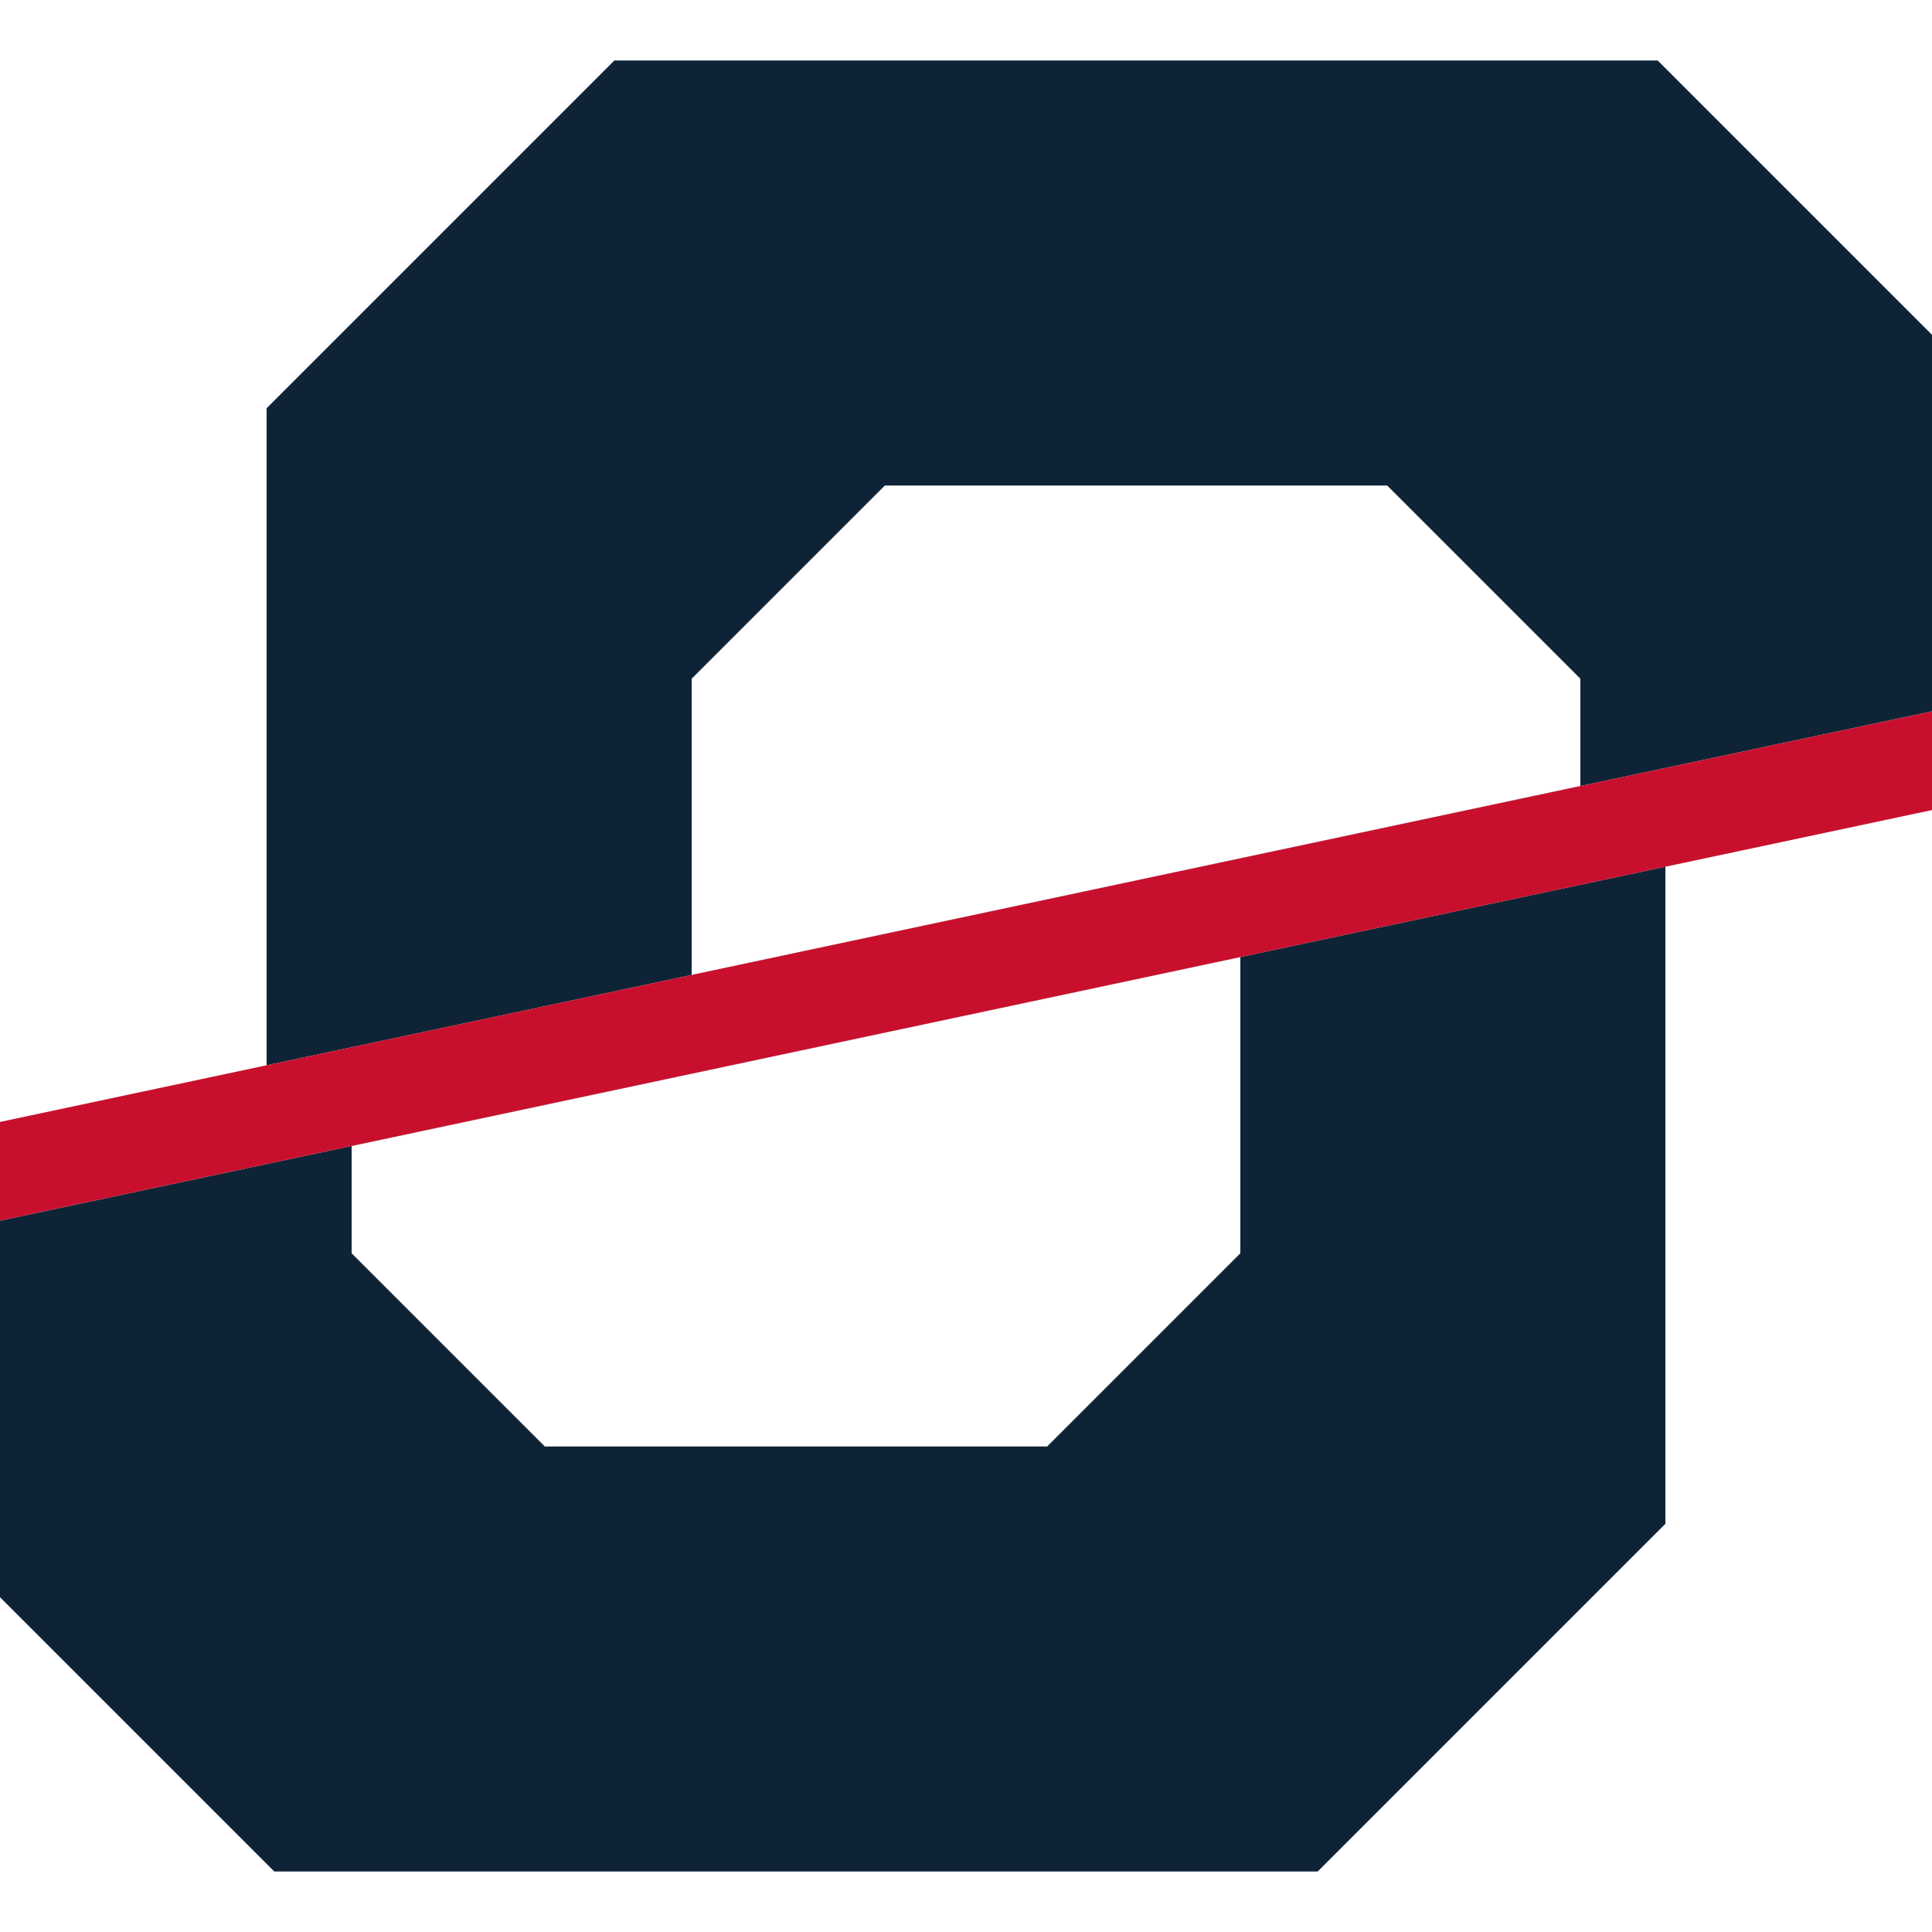
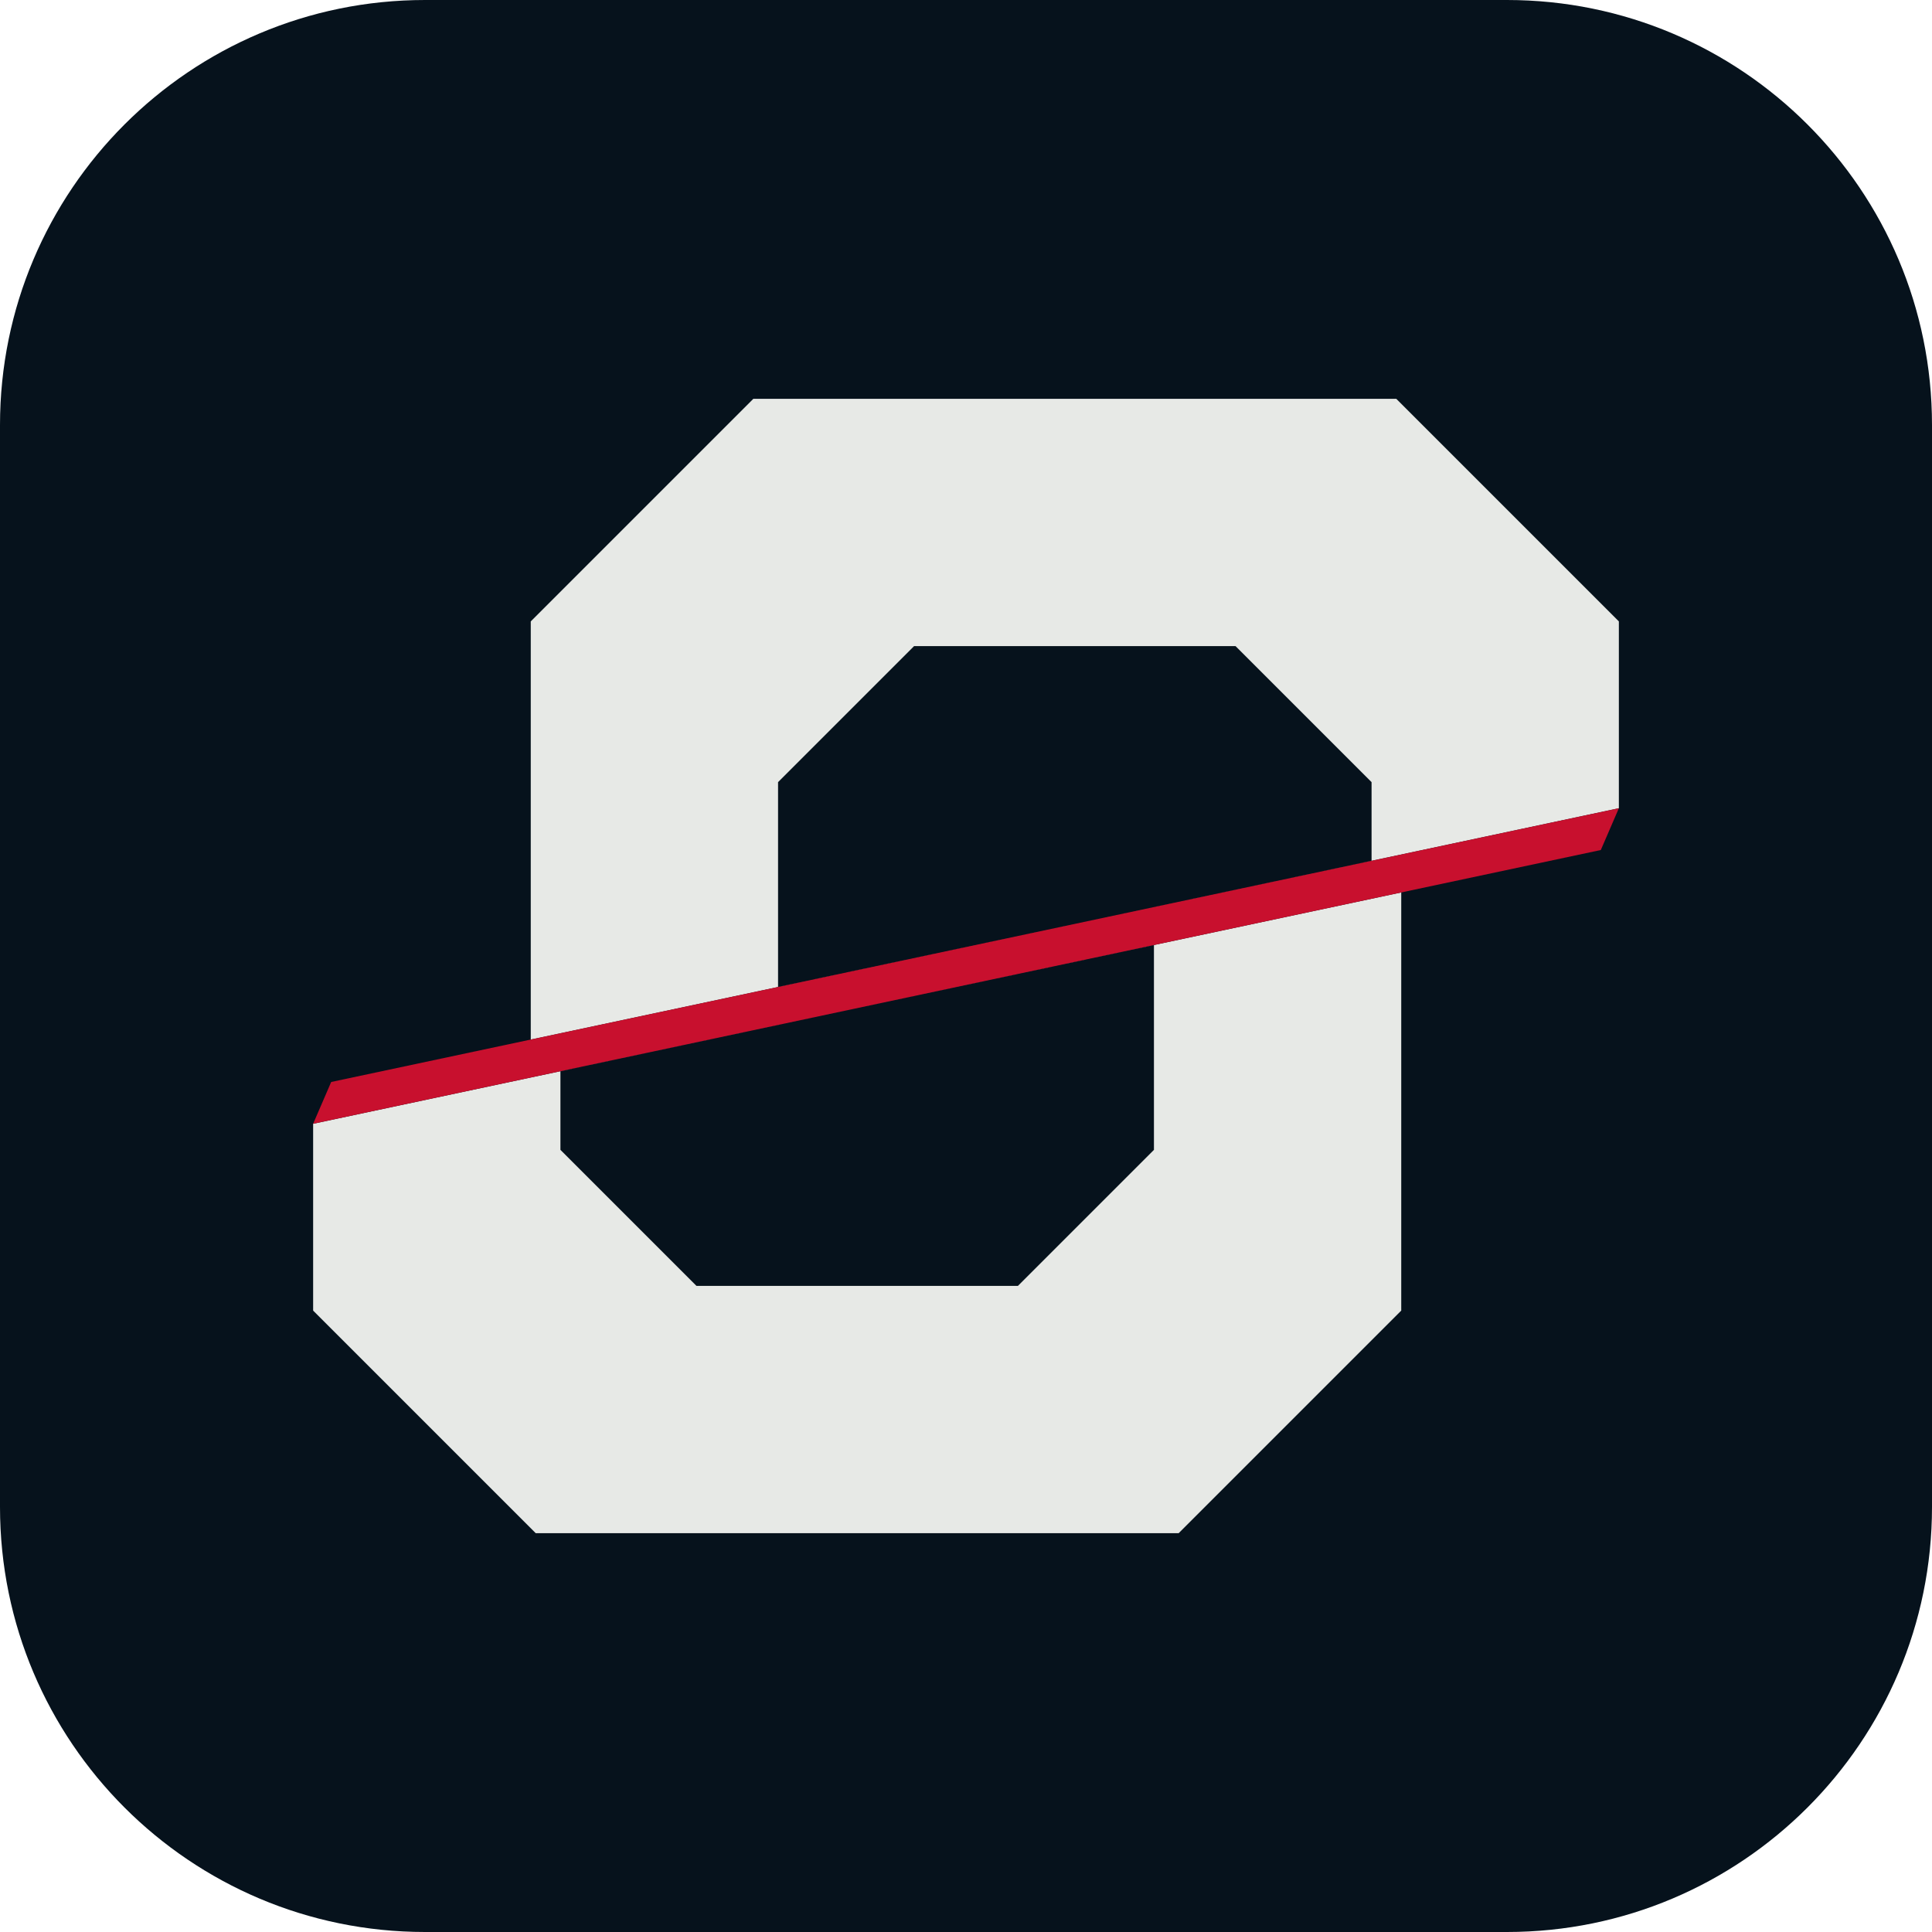
- <svg xmlns="http://www.w3.org/2000/svg" viewBox="0 0 100 100" width="64" height="64" fill="none">
-   <path d="M 31.80,3.13 L 85.80,3.13 L 103.80,21.13 L 103.80,36.01 L 13.80,55.14 L 13.80,21.13 Z M 45.80,25.13 L 71.80,25.13 L 81.80,35.13 L 81.80,40.68 L 35.80,50.46 L 35.80,35.13 Z" fill="#0E2436" fill-rule="evenodd" />
-   <path d="M 86.20,44.86 L 86.20,78.87 L 68.20,96.87 L 14.20,96.87 L -3.80,78.87 L -3.80,63.99 Z M 64.20,49.54 L 64.20,64.87 L 54.20,74.87 L 28.20,74.87 L 18.20,64.87 L 18.20,59.32 Z" fill="#0E2436" fill-rule="evenodd" />
-   <path d="M -3.80,63.99 L -1.50,58.39 L 103.80,36.01 L 101.50,41.61 Z" fill="#C8102E" />
+ <svg xmlns="http://www.w3.org/2000/svg" viewBox="0 0 100 100" width="512" height="512">
+   <rect width="100" height="100" rx="22" fill="#06121C" />
+   <g transform="translate(18,18) scale(0.64)">
+     <path d="M 32.80,4.13 L 84.80,4.13 L 102.80,22.13 L 102.80,37.24 L 14.80,55.95 L 14.80,22.13 Z M 45.80,24.13 L 71.80,24.13 L 82.80,35.13 L 82.80,41.49 L 34.80,51.70 L 34.80,35.13 Z" fill="#E7E9E6" fill-rule="evenodd" />
+     <path d="M 85.20,44.05 L 85.20,77.87 L 67.20,95.87 L 15.20,95.87 L -2.80,77.87 L -2.80,62.76 Z M 65.20,48.30 L 65.20,64.87 L 54.20,75.87 L 28.20,75.87 L 17.20,64.87 L 17.20,58.51 Z" fill="#E7E9E6" fill-rule="evenodd" />
+     <path d="M -2.80,62.76 L -1.34,59.38 L 102.80,37.24 L 101.34,40.62 Z" fill="#C8102E" />
+   </g>
</svg>
